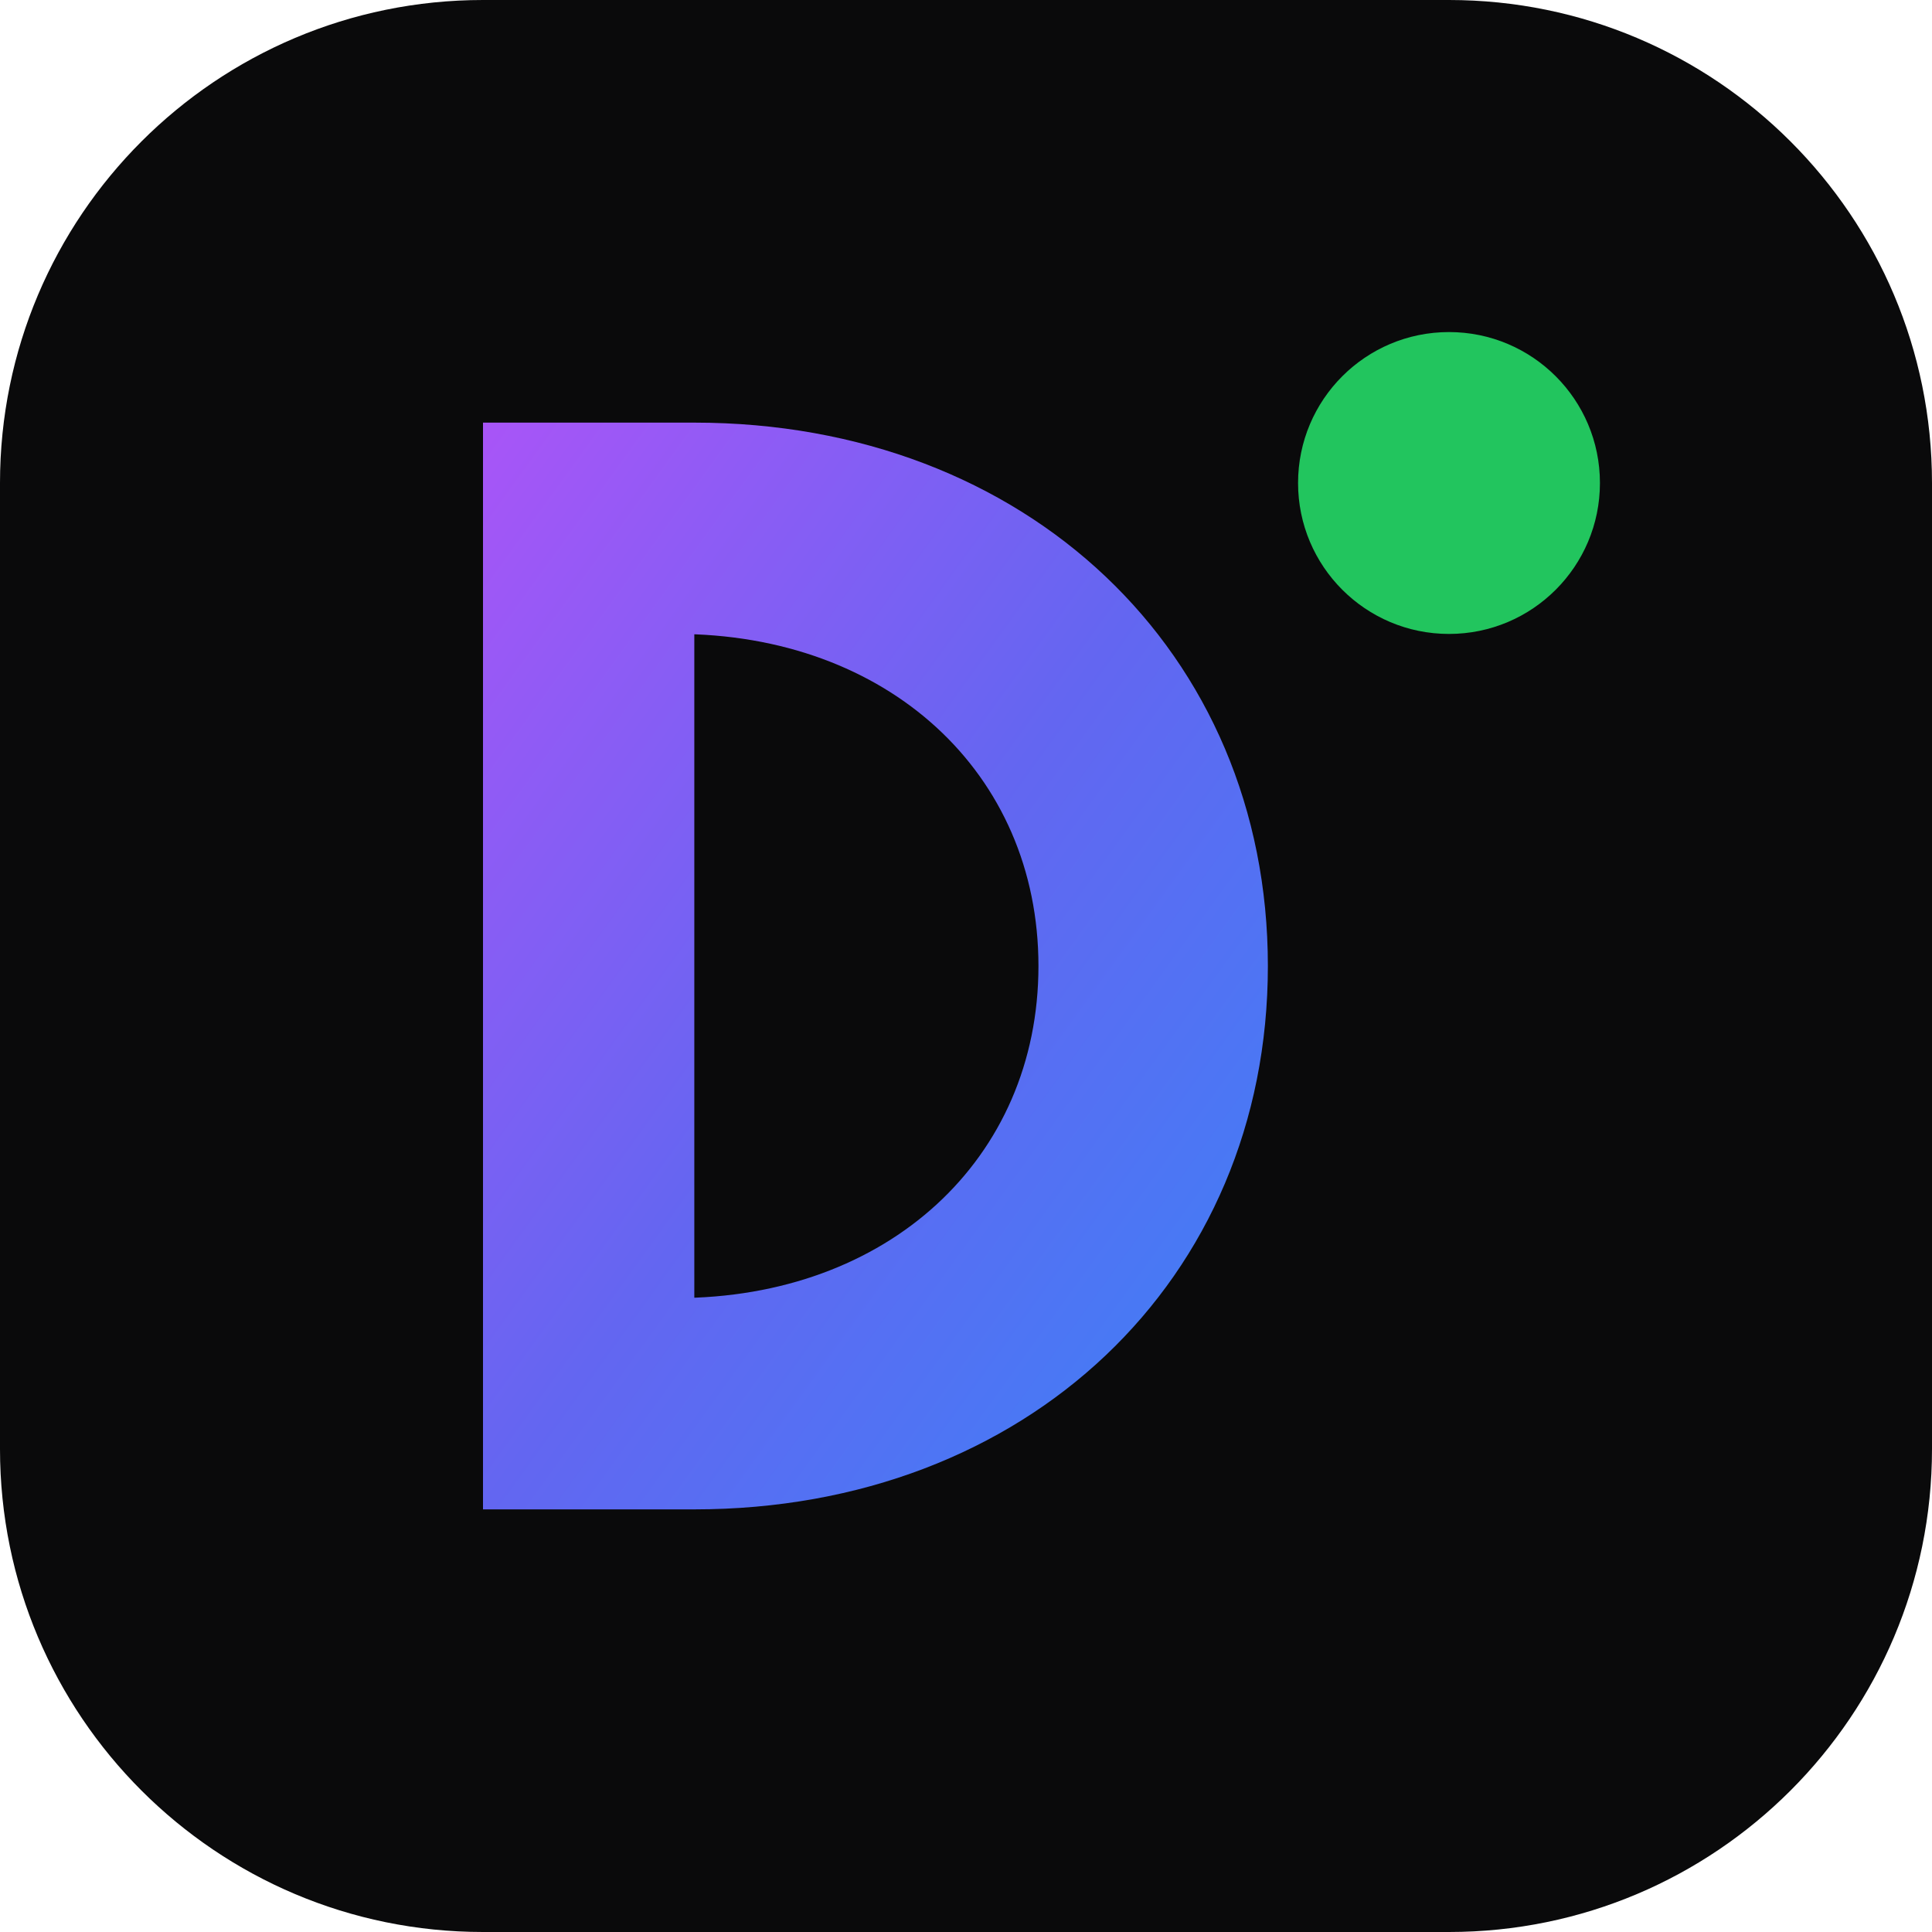
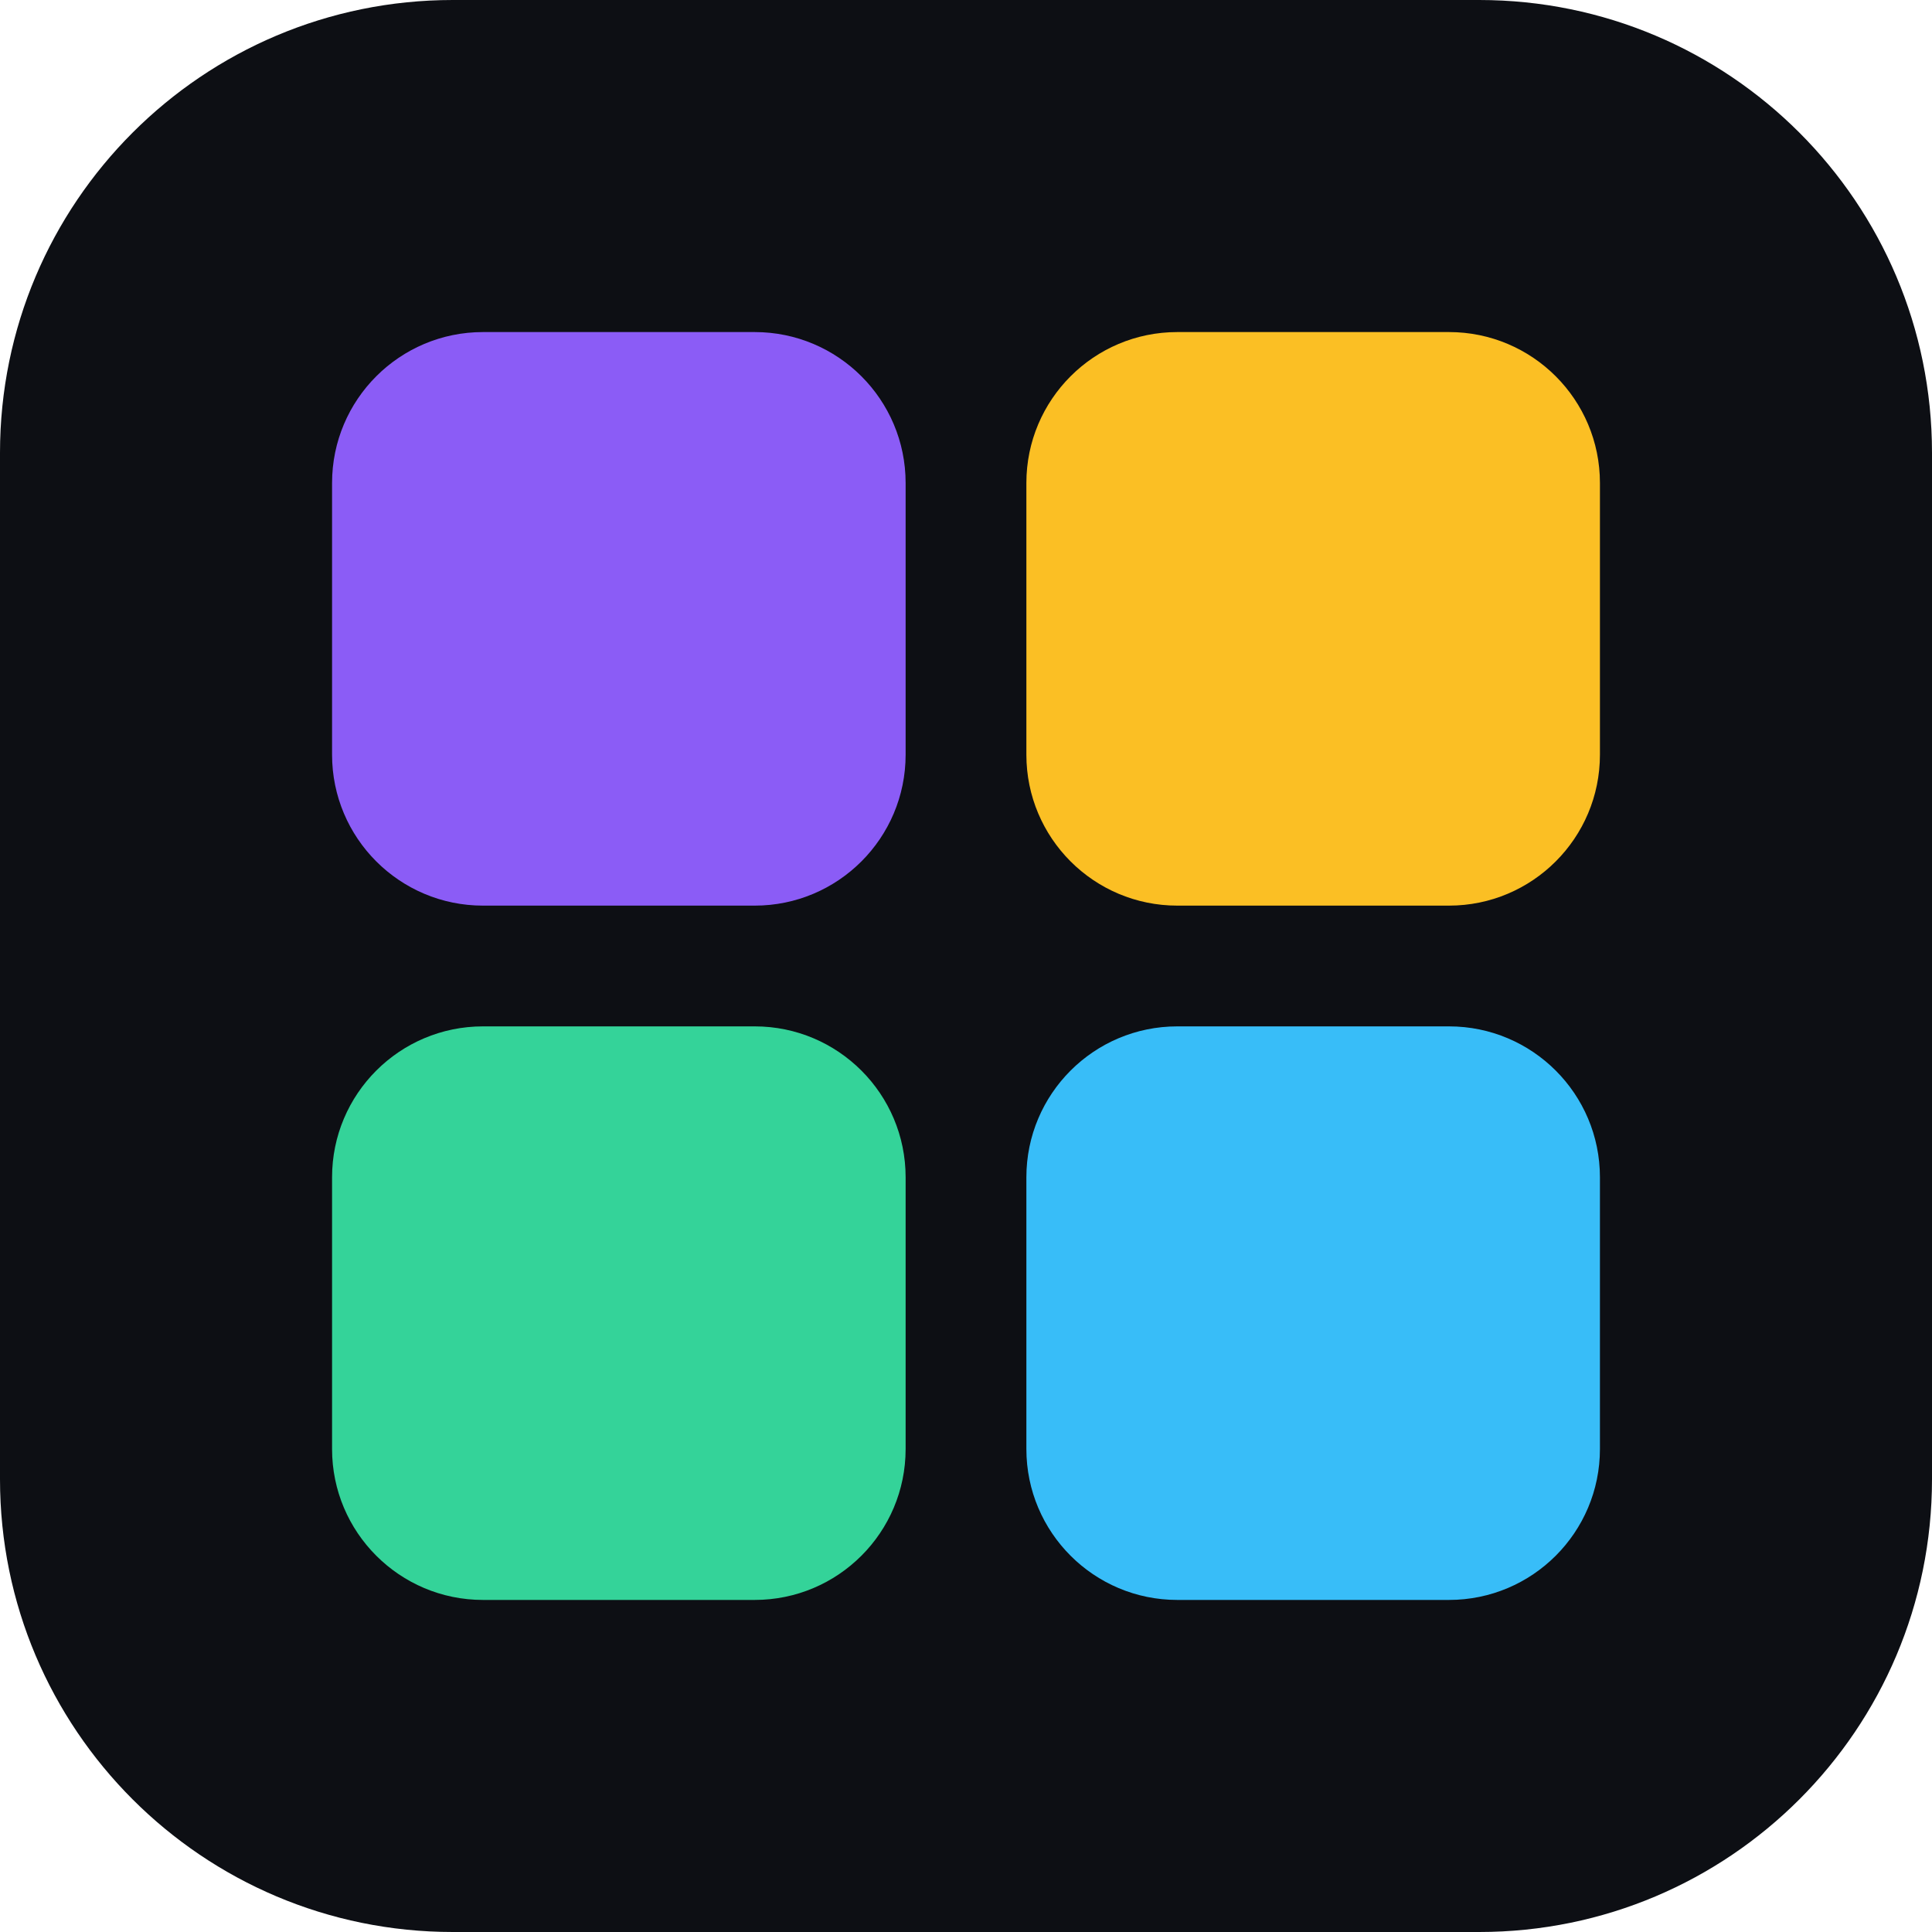
- <svg xmlns="http://www.w3.org/2000/svg" viewBox="0 0 32 32">
-   <defs>
-     <linearGradient id="g" x1="0" y1="0" x2="1" y2="1">
-       <stop offset="0%" stop-color="#a855f7" />
-       <stop offset="50%" stop-color="#6366f1" />
-       <stop offset="100%" stop-color="#3b82f6" />
-     </linearGradient>
-   </defs>
-   <rect width="32" height="32" rx="8" fill="#0a0a0b" />
-   <path d="M8 7h3.5c5.5 0 9.5 3.8 9.5 9s-4 9-9.5 9H8V7zm3.2 14.5c3.5 0 6-2.3 6-5.5s-2.5-5.5-6-5.5H11.5v11h-.3z" fill="url(#g)" />
-   <circle cx="24" cy="8" r="2.5" fill="#22c55e" />
+ <svg xmlns="http://www.w3.org/2000/svg" viewBox="0 0 64 64">
+   <rect width="64" height="64" rx="15" fill="#0d0f14" />
+   <rect x="11" y="11" width="19" height="19" rx="5" fill="#8b5cf6" />
+   <rect x="34" y="11" width="19" height="19" rx="5" fill="#fbbf24" />
+   <rect x="11" y="34" width="19" height="19" rx="5" fill="#34d399" />
+   <rect x="34" y="34" width="19" height="19" rx="5" fill="#38bdf8" />
</svg>
